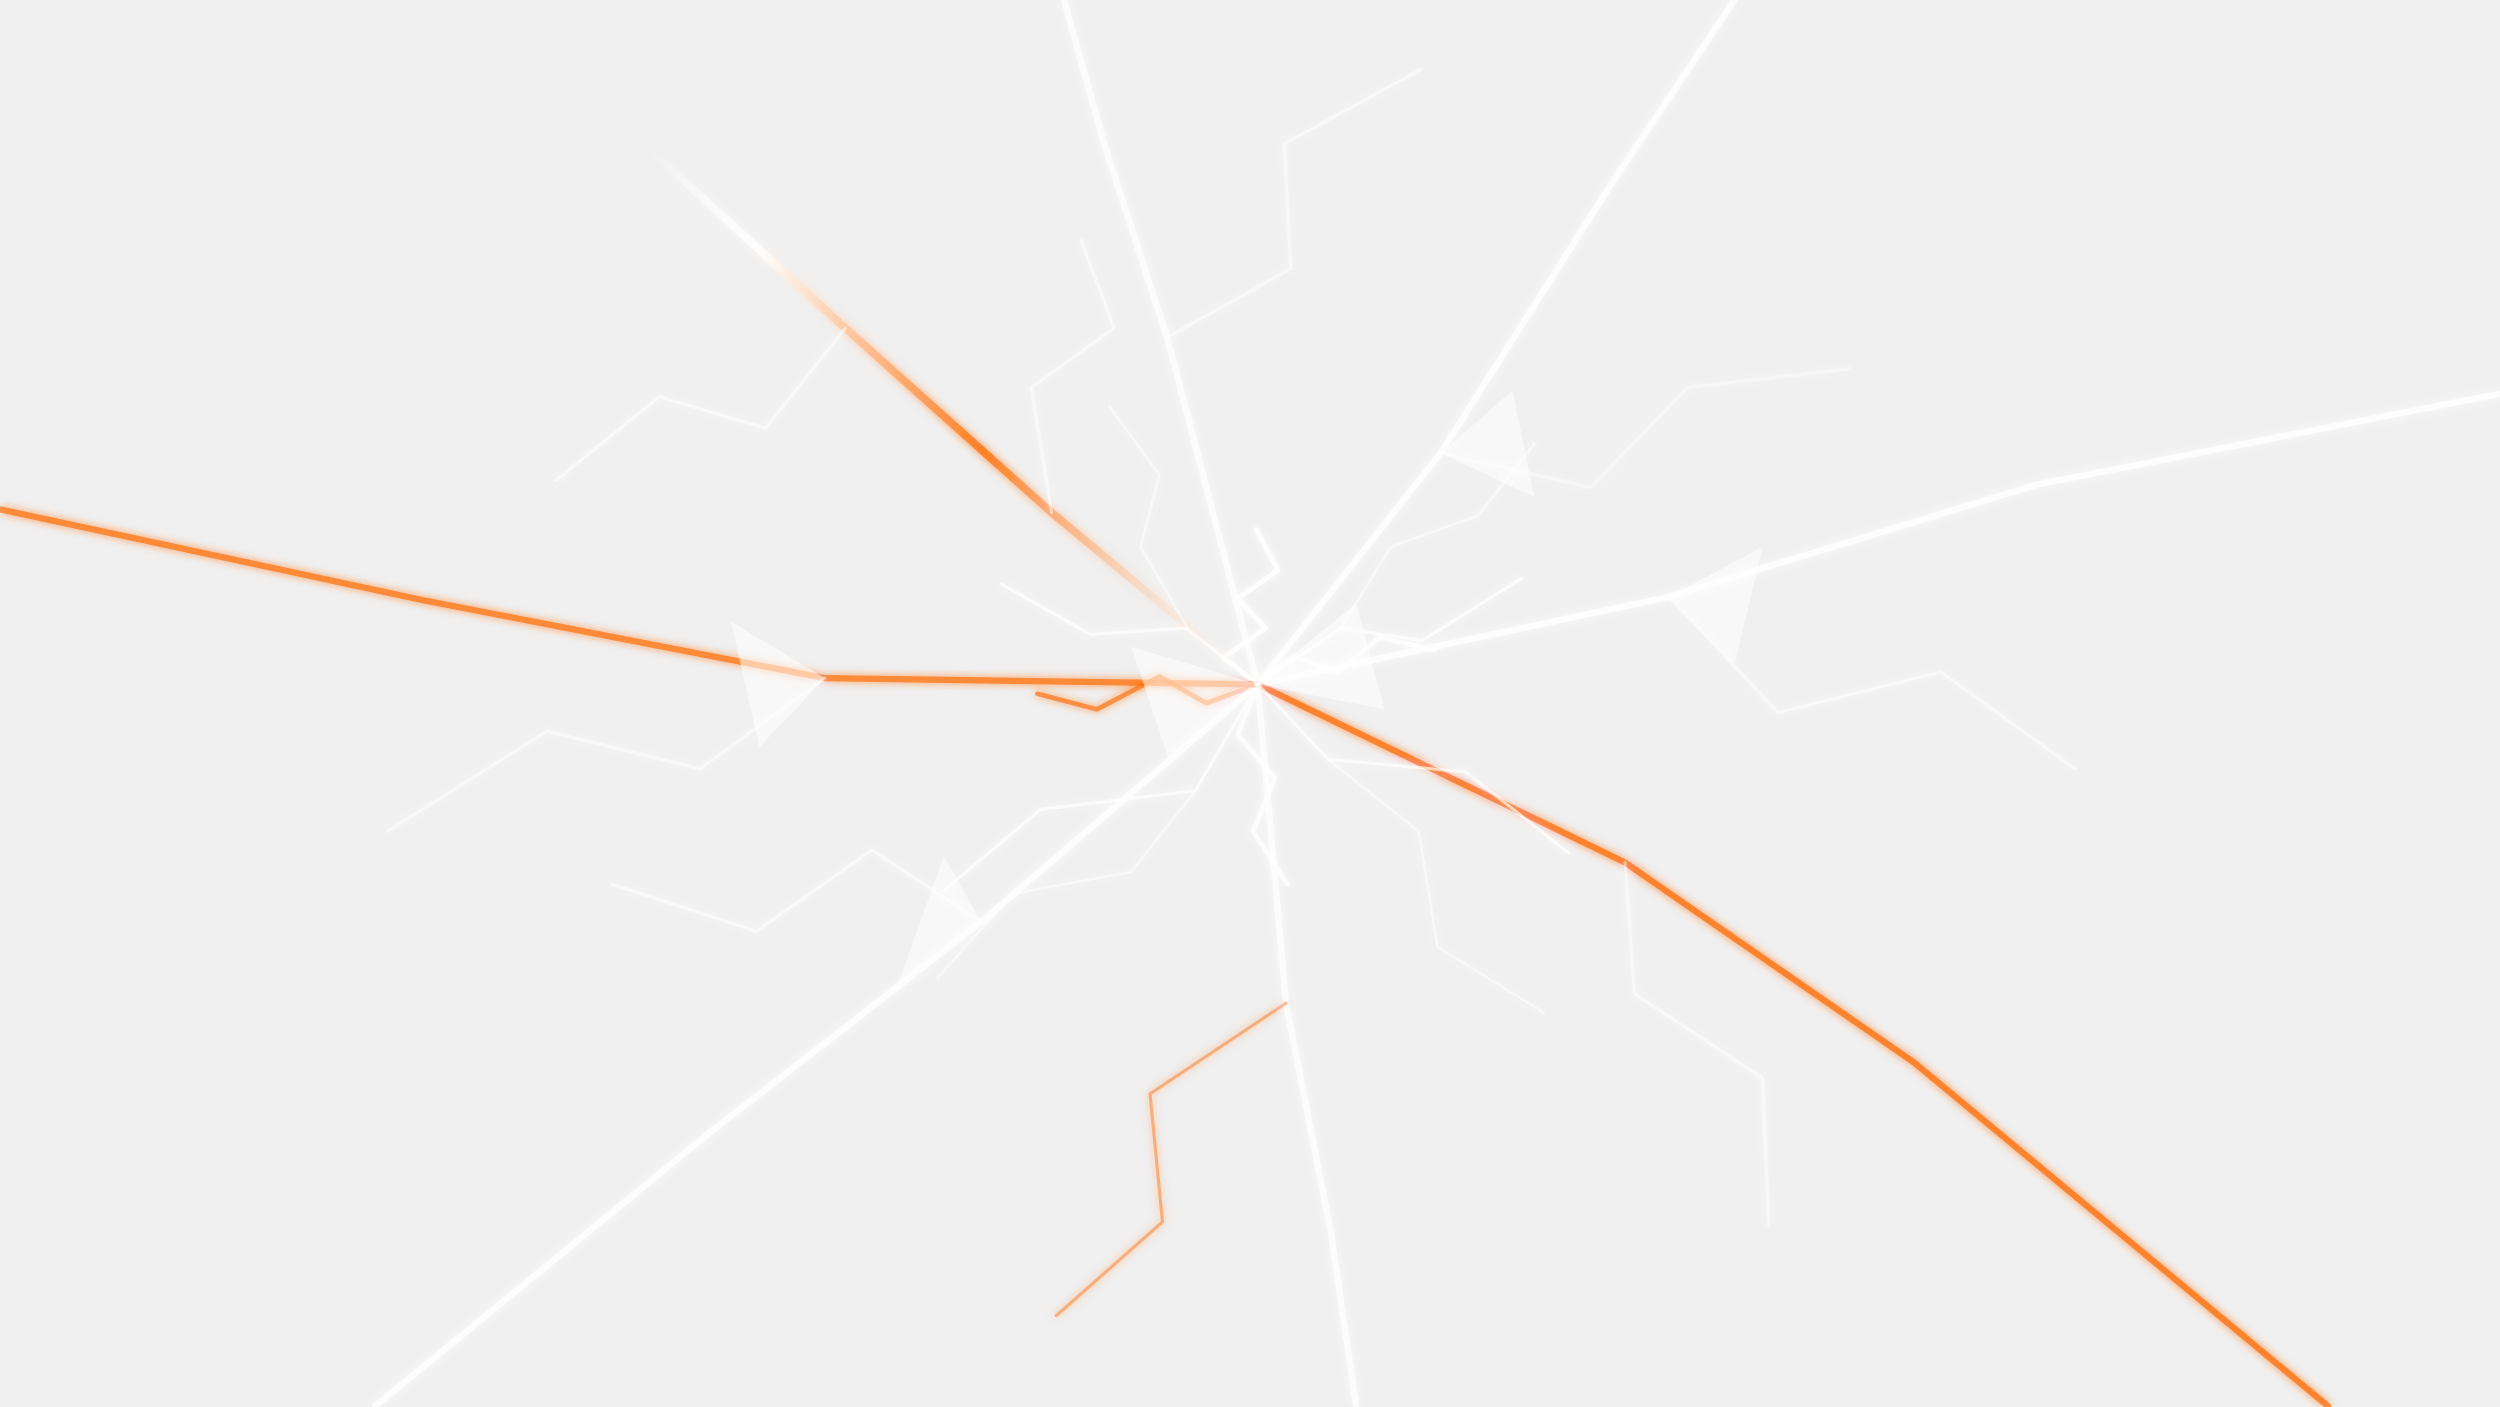
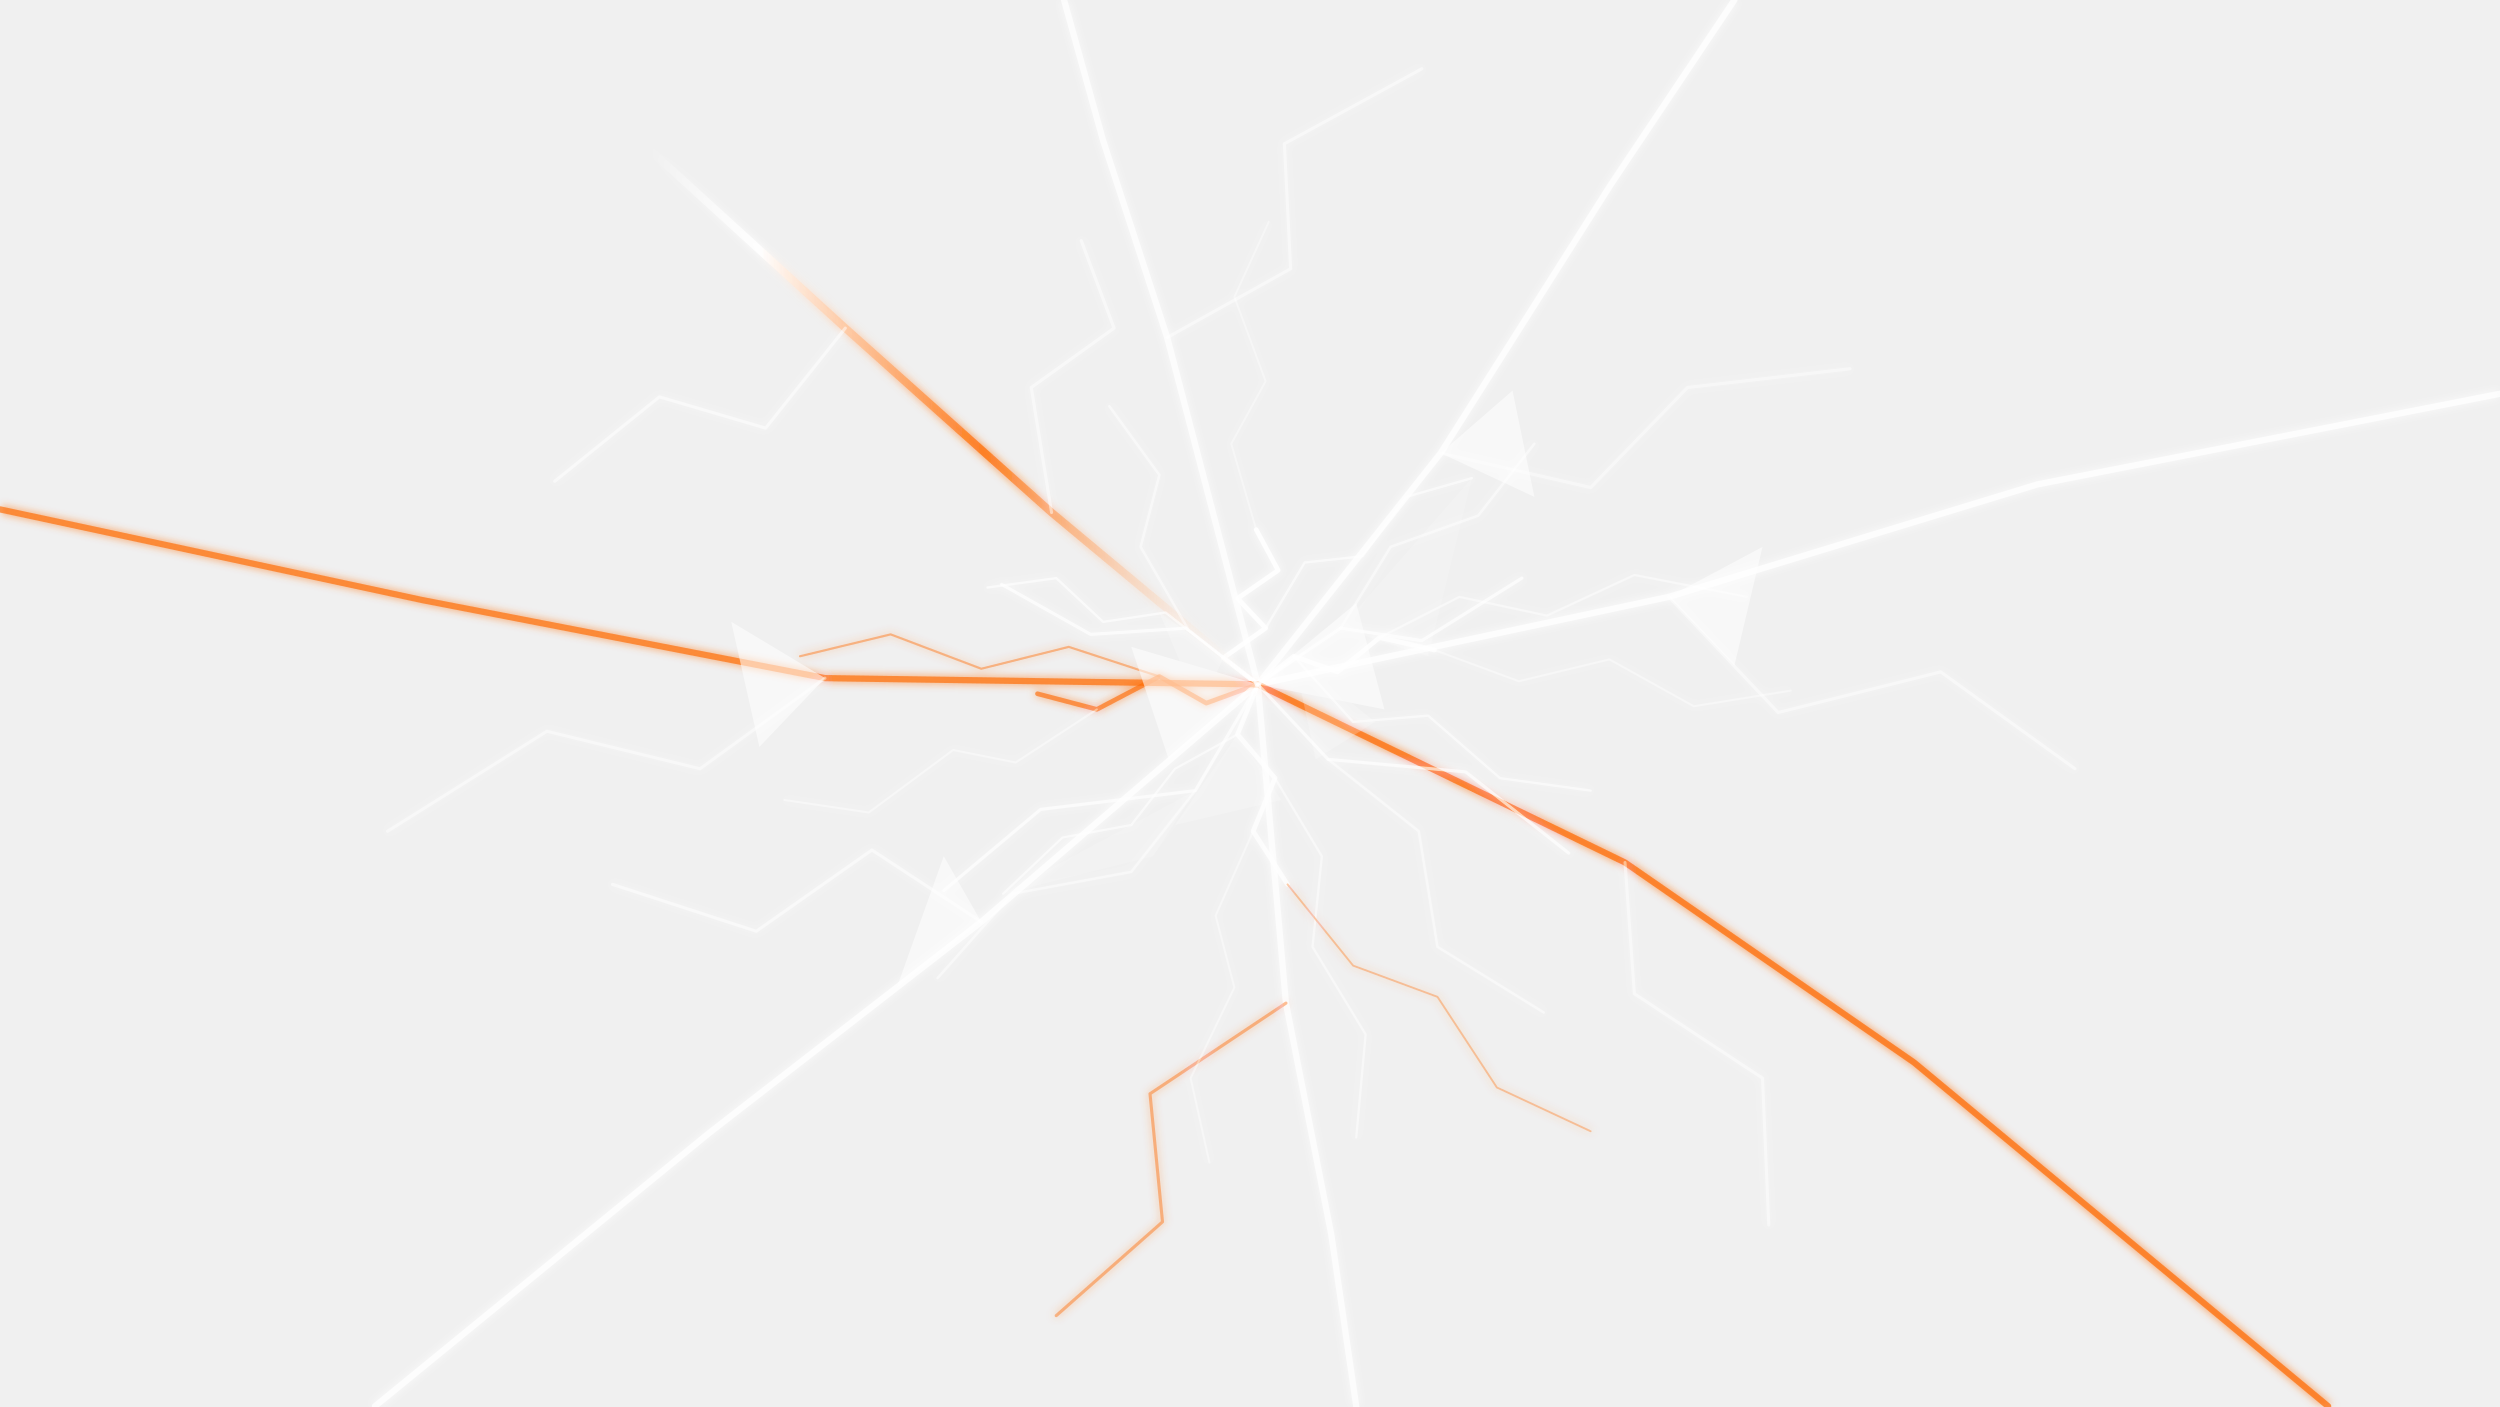
<svg xmlns="http://www.w3.org/2000/svg" viewBox="0 0 1600 900" preserveAspectRatio="none">
  <defs>
    <filter id="glow" x="-20%" y="-20%" width="140%" height="140%">
      <feGaussianBlur stdDeviation="2.8" result="blur" />
      <feMerge>
        <feMergeNode in="blur" />
        <feMergeNode in="SourceGraphic" />
      </feMerge>
    </filter>
    <linearGradient id="whiteLine" x1="0" x2="1">
      <stop offset="0" stop-color="#fff" stop-opacity="0" />
      <stop offset="0.18" stop-color="#fff" stop-opacity="0.85" />
      <stop offset="0.55" stop-color="#ff6a00" stop-opacity="0.72" />
      <stop offset="1" stop-color="#fff" stop-opacity="0" />
    </linearGradient>
  </defs>
  <rect width="1600" height="900" fill="none" />
  <g filter="url(#glow)" fill="none" stroke-linecap="round" stroke-linejoin="round">
    <path d="M805 438 L783 421 L810 402 L792 383 L818 365 L804 339" stroke="#fff" stroke-opacity="0.88" stroke-width="3" />
    <path d="M805 438 L828 420 L856 430 L883 408 L918 416" stroke="#fff" stroke-opacity="0.78" stroke-width="3" />
    <path d="M805 438 L792 470 L816 498 L802 532 L824 566" stroke="#fff" stroke-opacity="0.74" stroke-width="3" />
    <path d="M805 438 L772 450 L742 433 L702 454 L664 444" stroke="#ff6a00" stroke-opacity="0.62" stroke-width="3" />
    <path d="M805 438 L673 328 L541 210 L416 96" stroke="url(#whiteLine)" stroke-width="5" />
    <path d="M805 438 L922 290 L1031 118 L1110 0" stroke="#fff" stroke-opacity="0.75" stroke-width="4" />
    <path d="M805 438 L1068 382 L1304 310 L1600 252" stroke="#fff" stroke-opacity="0.78" stroke-width="4" />
    <path d="M805 438 L1040 552 L1225 680 L1490 900" stroke="#ff6a00" stroke-opacity="0.7" stroke-width="4" />
    <path d="M805 438 L823 642 L852 790 L868 900" stroke="#fff" stroke-opacity="0.68" stroke-width="4" />
    <path d="M805 438 L628 590 L454 725 L240 900" stroke="#fff" stroke-opacity="0.78" stroke-width="4" />
    <path d="M805 438 L528 434 L270 384 L0 326" stroke="#ff6a00" stroke-opacity="0.65" stroke-width="4" />
    <path d="M805 438 L747 216 L706 90 L681 0" stroke="#fff" stroke-opacity="0.7" stroke-width="4" />
    <path d="M673 328 L660 248 L713 210 L692 154" stroke="#fff" stroke-opacity="0.48" stroke-width="2" />
    <path d="M541 210 L490 274 L422 254 L355 308" stroke="#fff" stroke-opacity="0.5" stroke-width="2" />
    <path d="M922 290 L1018 312 L1080 248 L1184 236" stroke="#fff" stroke-opacity="0.42" stroke-width="2" />
    <path d="M1068 382 L1138 456 L1242 430 L1328 492" stroke="#fff" stroke-opacity="0.46" stroke-width="2" />
    <path d="M1040 552 L1046 636 L1128 690 L1132 784" stroke="#fff" stroke-opacity="0.45" stroke-width="2" />
    <path d="M823 642 L736 700 L744 782 L676 842" stroke="#ff6a00" stroke-opacity="0.42" stroke-width="2" />
    <path d="M628 590 L558 544 L484 596 L392 566" stroke="#fff" stroke-opacity="0.5" stroke-width="2" />
    <path d="M528 434 L448 492 L350 468 L248 532" stroke="#fff" stroke-opacity="0.44" stroke-width="2" />
    <path d="M747 216 L826 172 L822 92 L910 44" stroke="#fff" stroke-opacity="0.45" stroke-width="2" />
    <path d="M805 438 L759 402 L698 406 L641 374" stroke="#fff" stroke-opacity="0.7" stroke-width="2" />
    <path d="M805 438 L858 402 L910 410 L974 370" stroke="#fff" stroke-opacity="0.68" stroke-width="2" />
    <path d="M805 438 L850 486 L938 494 L1004 546" stroke="#fff" stroke-opacity="0.66" stroke-width="2" />
    <path d="M805 438 L765 506 L666 518 L604 570" stroke="#fff" stroke-opacity="0.66" stroke-width="2" />
    <path d="M760 402 L730 350 L742 304 L710 260" stroke="#fff" stroke-opacity="0.5" stroke-width="1.6" />
    <path d="M858 402 L890 350 L946 330 L982 284" stroke="#fff" stroke-opacity="0.5" stroke-width="1.6" />
    <path d="M850 486 L908 532 L920 606 L988 648" stroke="#fff" stroke-opacity="0.48" stroke-width="1.6" />
    <path d="M765 506 L724 558 L648 572 L600 626" stroke="#fff" stroke-opacity="0.48" stroke-width="1.6" />
+     <path d="M783 421 L746 392 L706 398 L676 370 L632 376" stroke="#fff" stroke-opacity="0.62" stroke-width="1.5" />
+     <path d="M810 402 L835 360 L872 356 L900 318 L942 306" stroke="#fff" stroke-opacity="0.58" stroke-width="1.5" />
+     <path d="M792 470 L752 492 L724 528 L680 536 L642 572" stroke="#fff" stroke-opacity="0.58" stroke-width="1.4" />
+     <path d="M828 420 L866 462 L914 458 L960 498 L1018 506" stroke="#fff" stroke-opacity="0.56" stroke-width="1.5" />
+     <path d="M816 498 L846 548 L840 606 L874 662 L868 728" stroke="#fff" stroke-opacity="0.5" stroke-width="1.4" />
+     <path d="M742 433 L684 414 L628 428 L570 406 L512 420" stroke="#ff6a00" stroke-opacity="0.42" stroke-width="1.4" />
+     <path d="M883 408 L934 382 L990 394 L1046 368 L1118 382" stroke="#fff" stroke-opacity="0.46" stroke-width="1.4" />
+     <path d="M702 454 L650 488 L610 480 L556 520 L502 512" stroke="#fff" stroke-opacity="0.42" stroke-width="1.3" />
+     <path d="M918 416 L972 436 L1030 422 L1084 452 L1146 442" stroke="#fff" stroke-opacity="0.4" stroke-width="1.3" />
+     <path d="M802 532 L778 586 L790 632 L762 690 L774 744" stroke="#fff" stroke-opacity="0.4" stroke-width="1.3" />
+     <path d="M804 339 L788 284 L810 244 L790 190 L812 142" stroke="#fff" stroke-opacity="0.38" stroke-width="1.2" />
+     <path d="M824 566 L866 618 L920 638 L958 696 L1018 724" stroke="#ff6a00" stroke-opacity="0.34" stroke-width="1.2" />
  </g>
  <g fill="#fff" opacity="0.55">
    <polygon points="805,438 868,386 886,454" />
    <polygon points="805,438 748,486 724,414" />
    <polygon points="922,290 968,250 982,318" />
    <polygon points="628,590 574,632 604,548" />
    <polygon points="1068,382 1128,350 1110,426" />
    <polygon points="528,434 468,398 486,478" />
+     <polygon points="783,421 742,392 768,454" opacity="0.4" />
+     <polygon points="828,420 880,462 842,486" opacity="0.36" />
+     <polygon points="792,470 752,528 820,512" opacity="0.34" />
+     <polygon points="858,402 942,306 914,420" opacity="0.28" />
+     <polygon points="765,506 642,572 738,548" opacity="0.26" />
  </g>
</svg>
